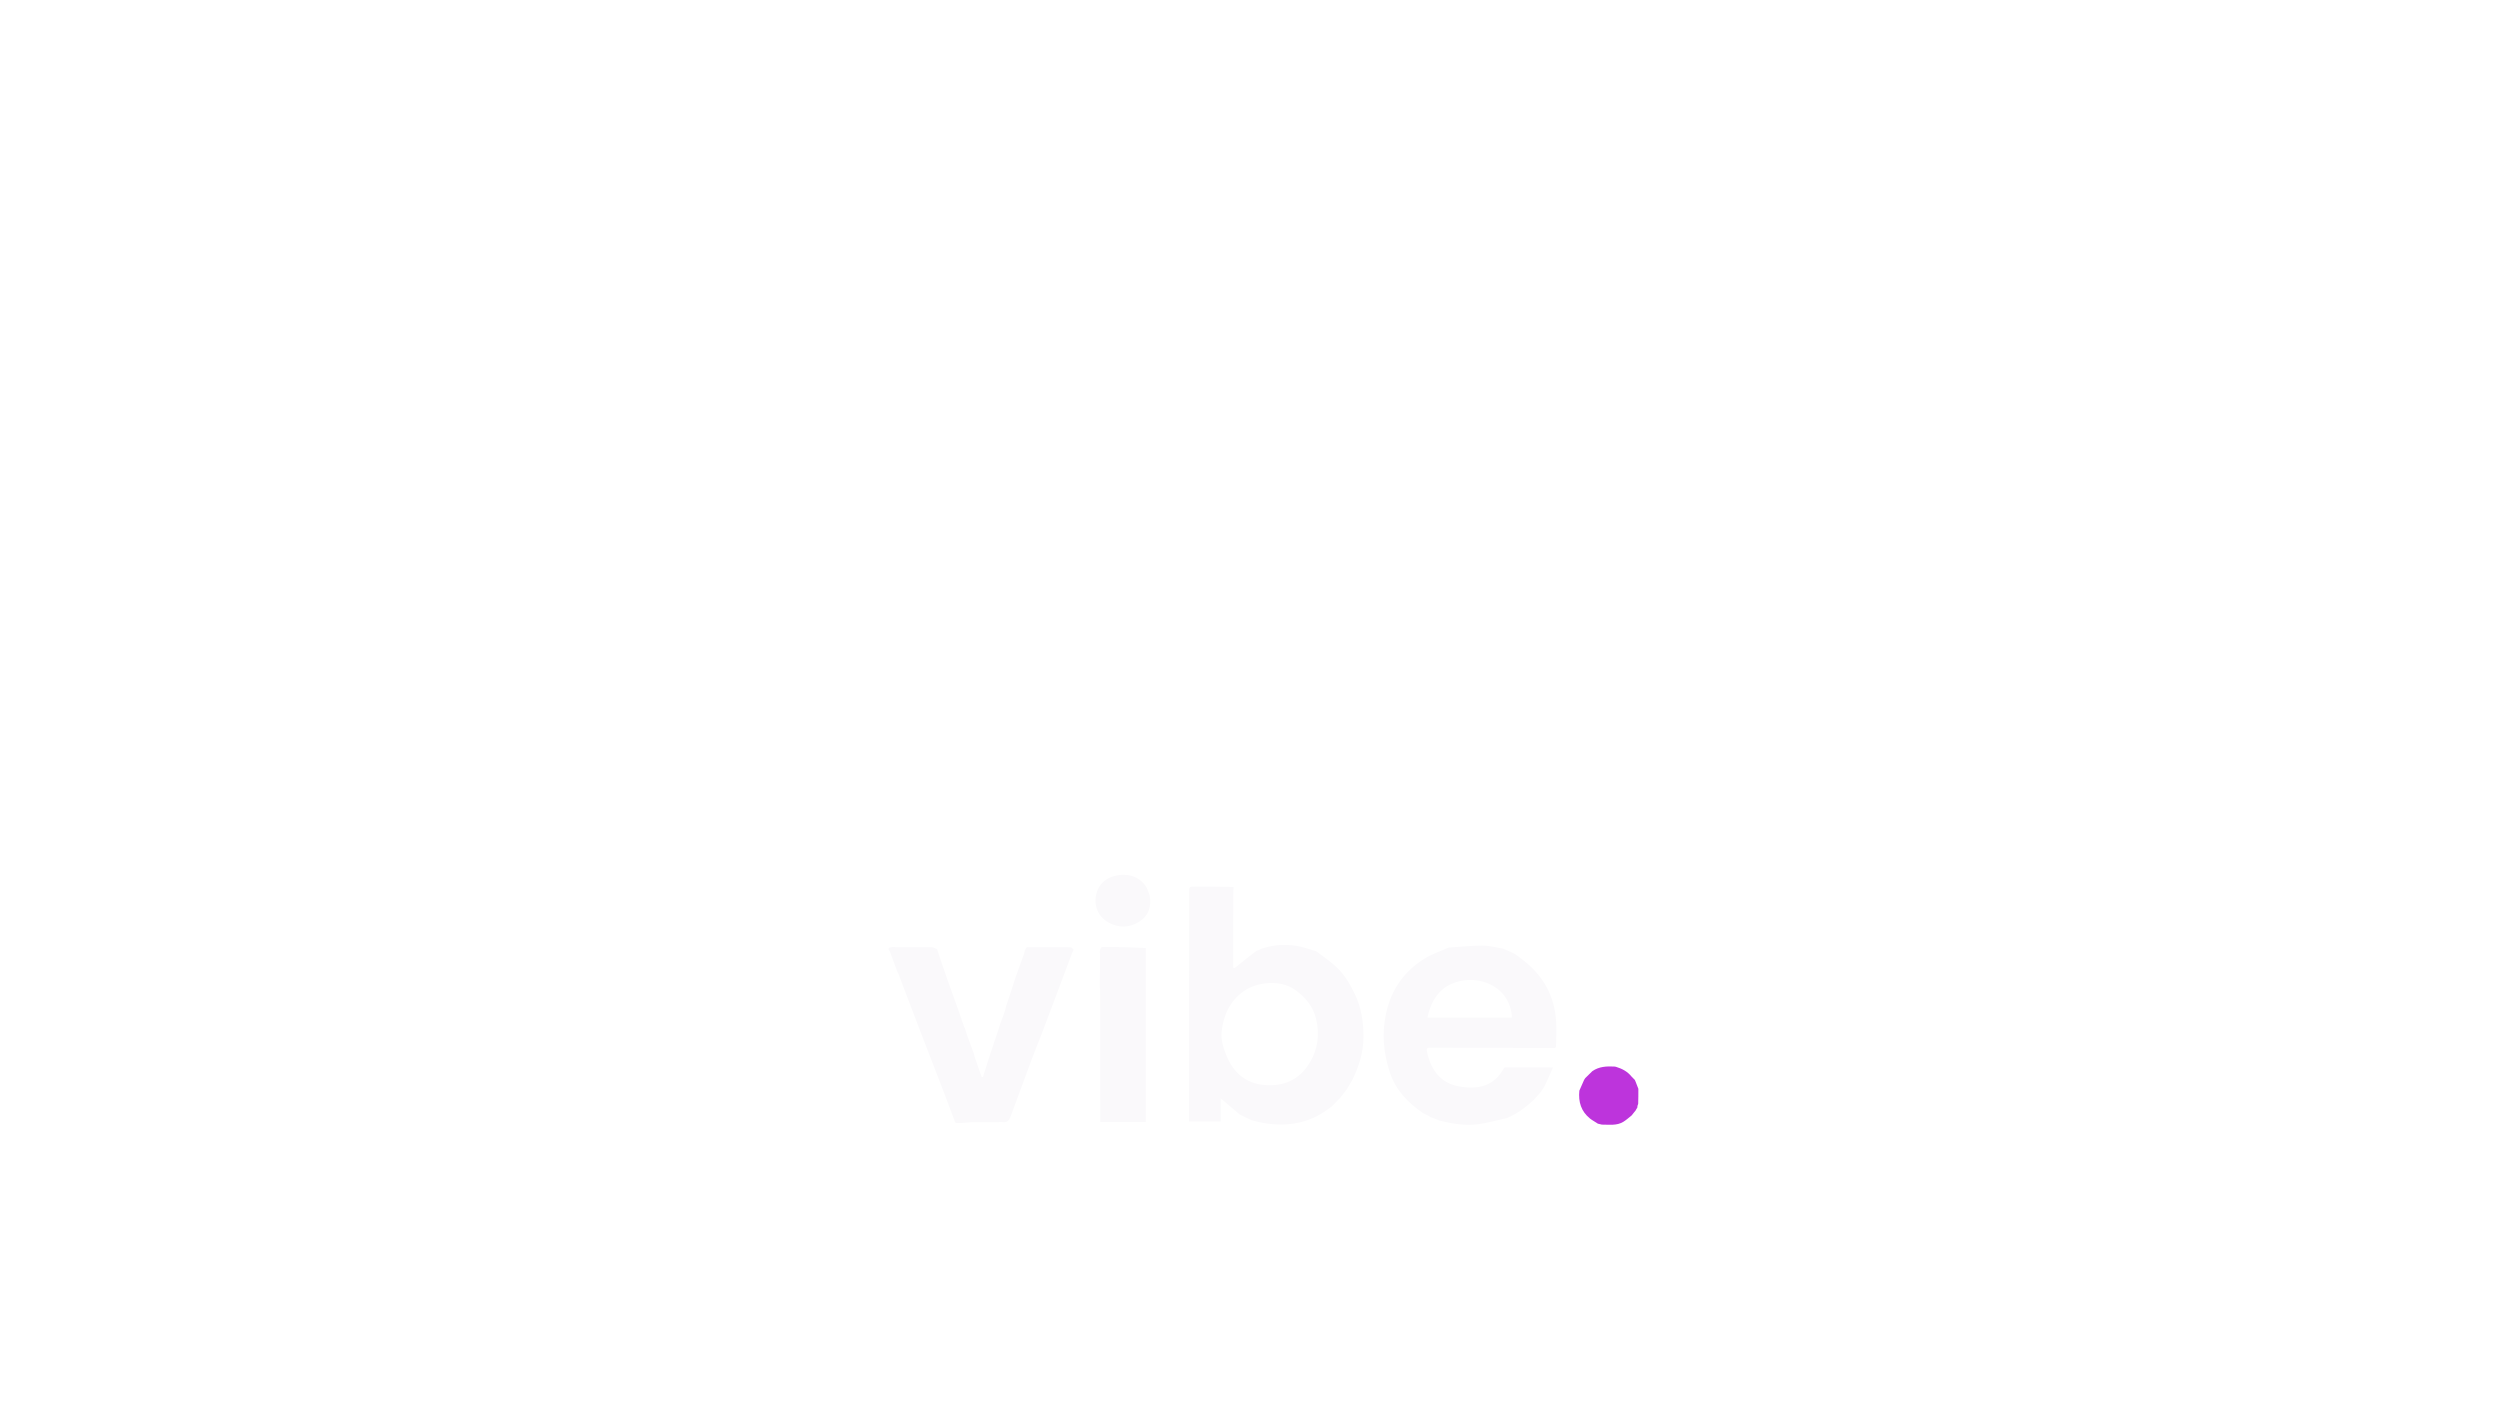
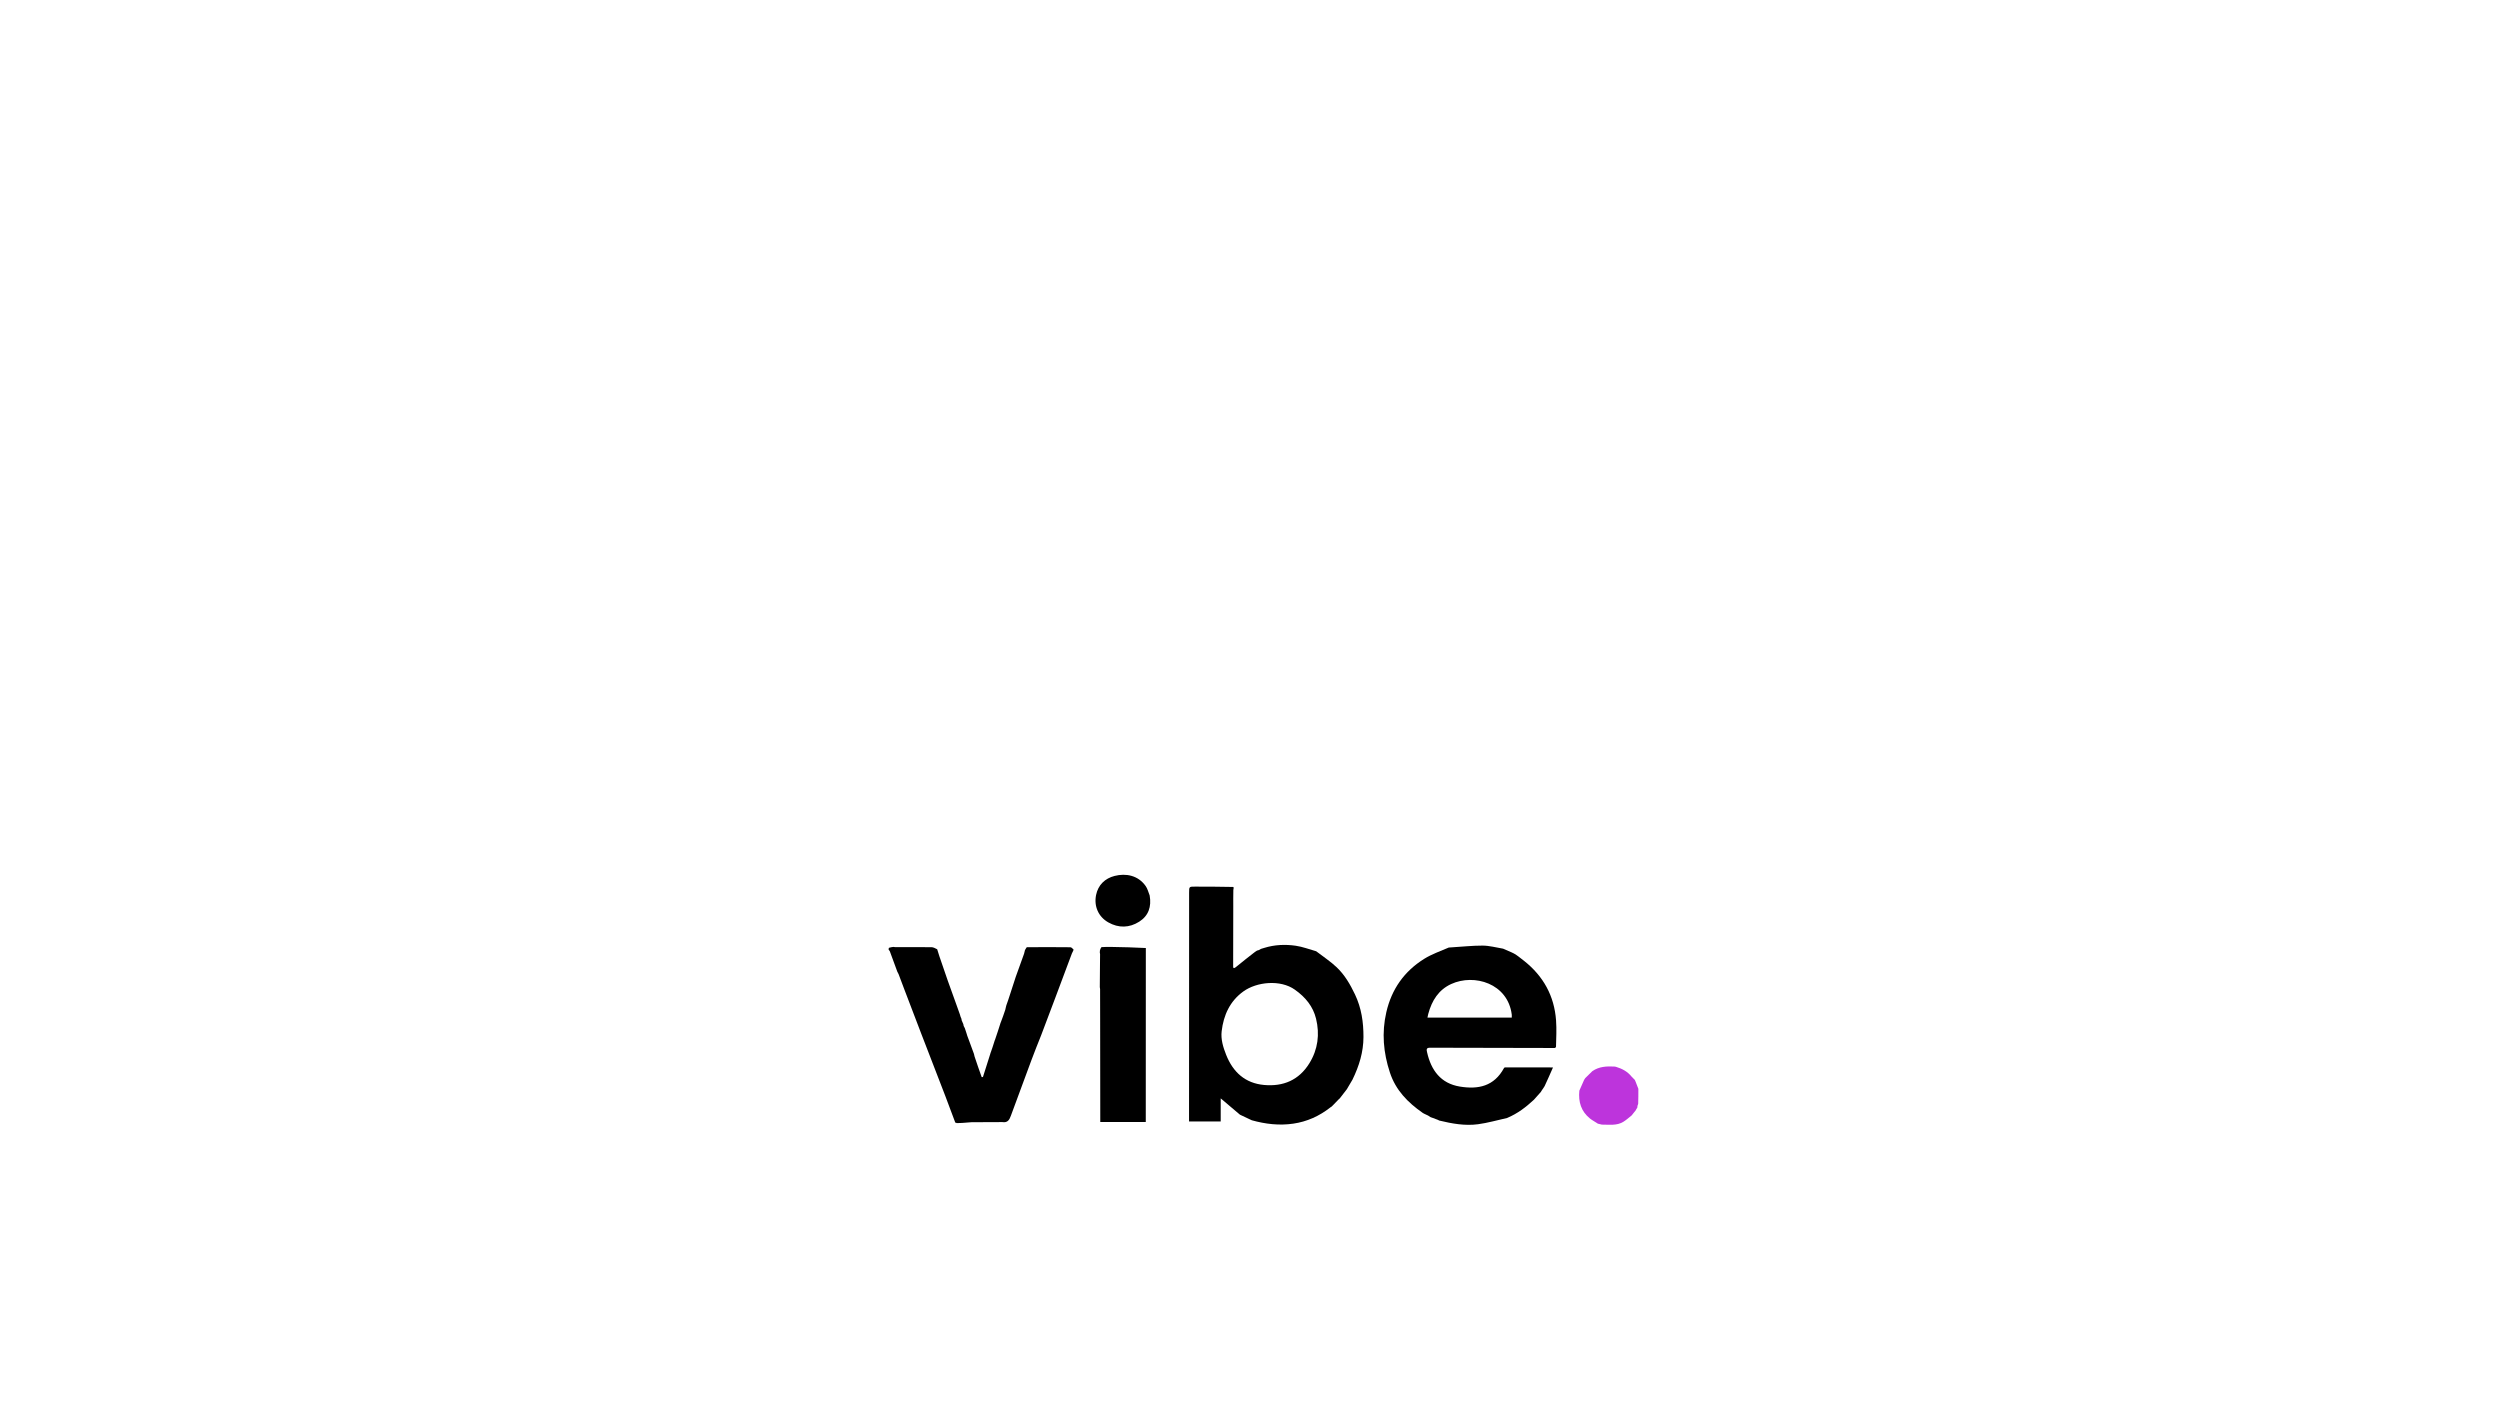
<svg xmlns="http://www.w3.org/2000/svg" version="1.1" id="Layer_1" x="0px" y="0px" width="100%" viewBox="0 0 2720 1536" enable-background="new 0 0 2720 1536" xml:space="preserve">
-   <path fill="#FAF9FB" opacity="1" stroke="none" d="M966.786,1033.079   C966.797,1032.592 966.808,1032.106 967.157,1031.221   C969.003,1030.627 970.51,1030.431 972.017,1030.235   C972.461,1030.287 972.906,1030.339 974.027,1030.496   C987.61,1030.549 1000.517,1030.408 1013.422,1030.534   C1015.515,1030.554 1017.597,1031.76 1019.662,1032.8   C1020.449,1035.616 1021.239,1038.057 1022.069,1040.485   C1025.043,1049.186 1027.954,1057.909 1031.033,1066.572   C1034.31,1075.791 1037.751,1084.951 1041.076,1094.5   C1042.138,1097.723 1043.244,1100.583 1044.391,1103.793   C1044.692,1104.794 1044.951,1105.445 1045.141,1106.359   C1045.368,1107.042 1045.667,1107.462 1045.978,1108.256   C1046.137,1109.103 1046.283,1109.576 1046.372,1110.349   C1046.908,1111.716 1047.5,1112.782 1048.084,1114.224   C1048.233,1115.067 1048.39,1115.534 1048.487,1116.269   C1048.847,1117.093 1049.269,1117.651 1049.711,1118.595   C1050.377,1120.658 1051.023,1122.335 1051.585,1124.274   C1051.768,1125.186 1052.036,1125.837 1052.364,1126.855   C1053.112,1128.824 1053.799,1130.426 1054.42,1132.385   C1056.112,1137.242 1057.87,1141.742 1059.65,1146.61   C1059.908,1147.676 1060.146,1148.373 1060.311,1149.427   C1062.85,1157.156 1065.461,1164.528 1068.071,1171.901   C1068.528,1171.871 1068.985,1171.842 1069.441,1171.813   C1072.046,1163.542 1074.651,1155.271 1077.409,1146.658   C1077.644,1145.826 1077.725,1145.336 1078.086,1144.633   C1079.432,1140.968 1080.5,1137.515 1081.712,1133.726   C1082.031,1132.682 1082.205,1131.974 1082.653,1131.067   C1084.679,1125.274 1086.432,1119.682 1088.313,1113.838   C1088.476,1113.216 1088.511,1112.845 1088.857,1112.311   C1090.647,1107.778 1092.126,1103.407 1093.733,1098.675   C1093.959,1097.555 1094.057,1096.796 1094.359,1095.935   C1094.56,1095.289 1094.557,1094.746 1094.861,1093.906   C1096.344,1089.941 1097.521,1086.272 1098.698,1082.603   C1100.798,1076.063 1102.899,1069.524 1105.17,1062.694   C1108.268,1054.256 1111.196,1046.109 1114.202,1037.608   C1114.511,1036.144 1114.743,1035.034 1115.17,1033.695   C1115.81,1032.621 1116.256,1031.777 1116.82,1030.932   C1116.938,1030.931 1116.934,1030.695 1117.392,1030.564   C1133.428,1030.454 1149.007,1030.418 1164.584,1030.606   C1165.829,1030.621 1167.055,1032.182 1168.093,1033.214   C1167.859,1033.757 1167.822,1034.111 1167.539,1034.646   C1167.002,1035.56 1166.712,1036.29 1166.22,1037.356   C1160.118,1053.527 1154.223,1069.365 1148.314,1085.197   C1143.234,1098.807 1138.14,1112.411 1132.802,1126.271   C1129.031,1135.661 1125.424,1144.767 1122.006,1153.943   C1114.565,1173.92 1107.226,1193.934 1099.832,1213.928   C1098.311,1218.04 1096.509,1221.846 1090.534,1220.831   C1079.054,1220.802 1068.031,1220.885 1057.007,1220.968   C1053.856,1221.218 1050.706,1221.468 1046.826,1221.747   C1044.393,1221.834 1042.689,1221.891 1040.985,1221.948   C1040.662,1221.741 1040.339,1221.534 1039.72,1221.466   C1039.425,1221.604 1039.393,1221.5 1039.393,1221.5   C1035.742,1211.756 1032.158,1201.987 1028.426,1192.275   C1019.64,1169.413 1010.759,1146.588 1001.964,1123.731   C995.904,1107.981 989.924,1092.2 983.905,1076.435   C981.904,1071.195 979.889,1065.961 977.741,1060.084   C977.195,1058.78 976.789,1058.117 976.382,1057.454   C973.698,1050.156 971.014,1042.859 968.115,1034.974   C967.529,1033.951 967.158,1033.515 966.786,1033.079   z" />
-   <path fill="#FAF9FB" opacity="1" stroke="none" d="M1676.498,1187.972   C1673.984,1190.717 1671.504,1193.471 1668.889,1196.523   C1660.197,1204.598 1651.103,1211.588 1639.697,1216.367   C1628.76,1218.827 1618.577,1221.752 1608.188,1223.159   C1593.96,1225.086 1579.887,1222.542 1565.838,1219.142   C1565.359,1218.854 1565.031,1218.777 1564.481,1218.429   C1562.504,1217.606 1560.749,1217.053 1558.763,1216.283   C1557.92,1215.952 1557.307,1215.84 1556.489,1215.471   C1555.526,1214.817 1554.77,1214.419 1553.788,1213.743   C1551.625,1212.57 1549.499,1211.941 1547.776,1210.737   C1531.749,1199.54 1518.564,1186.203 1512.216,1166.917   C1505.098,1145.296 1503.172,1123.721 1508.307,1101.338   C1514.089,1076.127 1527.85,1056.761 1549.506,1043.225   C1557.699,1038.103 1567.091,1034.898 1576.28,1030.915   C1577.08,1030.908 1577.537,1030.805 1578.405,1030.779   C1590.215,1030.105 1601.617,1028.778 1613.015,1028.812   C1620.346,1028.834 1627.671,1030.858 1635.332,1032.145   C1638.445,1033.497 1641.225,1034.69 1644.323,1036.046   C1646.073,1036.863 1647.505,1037.517 1649.015,1038.479   C1649.991,1039.27 1650.888,1039.751 1651.924,1040.552   C1654.131,1042.402 1656.247,1043.874 1658.264,1045.473   C1679.18,1062.058 1691.084,1083.592 1693,1110.26   C1693.685,1119.796 1693.16,1129.418 1692.931,1139.159   C1692.453,1139.648 1692.232,1139.979 1691.551,1140.214   C1645.969,1140.065 1600.847,1140.044 1555.727,1139.913   C1551.451,1139.901 1552.116,1142.447 1552.665,1144.896   C1557.045,1164.445 1567.548,1178.77 1588.24,1182.174   C1608.265,1185.468 1625.593,1182.009 1636.411,1161.916   C1636.826,1161.604 1636.932,1161.41 1637.496,1161.294   C1654.694,1161.371 1671.434,1161.371 1689.664,1161.371   C1686.337,1168.937 1683.577,1175.212 1680.565,1181.657   C1679.978,1182.55 1679.645,1183.274 1678.987,1184.149   C1677.934,1185.522 1677.206,1186.744 1676.478,1187.965   C1676.478,1187.965 1676.531,1187.981 1676.498,1187.972   M1553.909,1103.243   C1553.648,1104.453 1553.387,1105.664 1553.069,1107.137   C1583.925,1107.137 1614.26,1107.137 1644.797,1107.137   C1644.797,1105.755 1644.903,1104.773 1644.782,1103.818   C1640.505,1069.978 1603.978,1059.083 1578.881,1070.627   C1565.321,1076.865 1557.889,1088.38 1553.909,1103.243   z" />
-   <path fill="#FAF9FB" opacity="1" stroke="none" d="M1196.557,1035.953   C1196.647,1035.517 1196.736,1035.081 1196.685,1034.335   C1196.96,1032.928 1197.377,1031.833 1198.373,1030.477   C1202.277,1030.229 1205.604,1030.2 1208.928,1030.259   C1221.528,1030.484 1234.128,1030.738 1246.665,1031.448   C1246.603,1094.717 1246.603,1157.52 1246.603,1220.718   C1229.666,1220.718 1213.384,1220.718 1197.102,1220.718   C1197.058,1183.109 1197.019,1145.5 1196.966,1107.891   C1196.952,1097.573 1196.896,1087.255 1196.899,1076.16   C1196.82,1074.907 1196.701,1074.431 1196.582,1073.955   C1196.67,1062.279 1196.757,1050.603 1196.875,1038.16   C1196.79,1036.913 1196.673,1036.433 1196.557,1035.953   z" />
-   <path fill="#FAF9FB" opacity="1" stroke="none" d="M1250.845,974.292   C1252.95,986.483 1249.624,996.37 1239.433,1002.819   C1228.648,1009.644 1216.99,1009.843 1205.876,1003.58   C1195.107,997.512 1190.03,986.06 1192.539,973.718   C1194.763,962.777 1202.295,955.66 1212.69,953.01   C1224.973,949.88 1238.246,952.335 1246.468,963.998   C1248.5,966.88 1249.402,970.559 1250.845,974.292   z" />
-   <path fill="#FAF9FB" opacity="1" stroke="none" d="M1349.007,1212.723   C1342.238,1206.987 1335.469,1201.251 1328.129,1195.03   C1328.129,1203.2 1328.129,1211.446 1328.129,1220.121   C1316.122,1220.121 1305.085,1220.121 1293.675,1220.121   C1293.675,1214.482 1293.674,1209.197 1293.675,1203.912   C1293.701,1126.336 1293.726,1048.76 1293.757,971.184   C1293.759,964.613 1293.78,964.629 1300.224,964.644   C1313.872,964.674 1327.52,964.685 1341.678,965.005   C1342.274,965.515 1342.36,965.723 1342.202,966.221   C1341.989,967.005 1342.019,967.499 1341.874,968.357   C1341.731,974.708 1341.797,980.695 1341.792,986.682   C1341.774,1007.811 1341.748,1028.941 1341.676,1050.07   C1341.668,1052.509 1341.404,1054.874 1345,1051.896   C1351.841,1046.359 1358.422,1041.058 1365.302,1035.777   C1366.198,1035.272 1366.794,1034.747 1367.677,1034.226   C1368.31,1034.074 1368.656,1033.917 1369.311,1033.794   C1370.274,1033.332 1370.928,1032.836 1371.946,1032.38   C1373.198,1032.047 1374.085,1031.673 1375.345,1031.349   C1386.85,1027.757 1398.345,1027.341 1409.724,1028.963   C1417.276,1030.039 1424.574,1032.897 1431.986,1034.958   C1439.417,1040.677 1447.359,1045.853 1454.149,1052.25   C1462.956,1060.548 1468.957,1070.878 1474.226,1081.944   C1481.306,1096.817 1483.489,1112.199 1483.451,1128.272   C1483.413,1144.551 1478.817,1159.649 1471.477,1174.709   C1469.248,1178.466 1467.439,1181.692 1465.356,1185.083   C1462.726,1188.416 1460.37,1191.585 1457.769,1194.927   C1457.276,1195.407 1457.027,1195.716 1456.476,1196.104   C1453.787,1198.717 1451.402,1201.249 1449.016,1203.782   C1448.69,1203.997 1448.364,1204.213 1447.571,1204.762   C1435.302,1214.419 1421.999,1220.334 1407.106,1222.527   C1391.807,1224.779 1376.811,1222.994 1362.016,1218.869   C1361.538,1218.667 1361.059,1218.466 1359.998,1217.938   C1356.727,1216.386 1354.039,1215.16 1351.088,1213.73   C1350.219,1213.258 1349.613,1212.991 1349.007,1212.723   M1408.794,1076.754   C1393.044,1065.564 1367.334,1068.178 1352.787,1078.667   C1338.083,1089.271 1331.219,1104.541 1329.169,1121.954   C1328.133,1130.757 1330.757,1139.354 1334.041,1147.641   C1341.533,1166.544 1354.774,1178.587 1375.335,1180.448   C1396.094,1182.327 1413.236,1175.263 1424.601,1156.847   C1433.935,1141.721 1435.997,1125.298 1431.869,1108.355   C1428.659,1095.175 1420.45,1084.964 1408.794,1076.754   z" />
-   <path fill="#FAF9FB" opacity="1" stroke="none" d="M1431.493,1216.5   C1431.51,1216.506 1431.475,1216.494 1431.493,1216.5   z" />
+   <path fill="#000000" opacity="1" stroke="none" d="M966.786,1033.079   C966.797,1032.592 966.808,1032.106 967.157,1031.221   C969.003,1030.627 970.51,1030.431 972.017,1030.235   C972.461,1030.287 972.906,1030.339 974.027,1030.496   C987.61,1030.549 1000.517,1030.408 1013.422,1030.534   C1015.515,1030.554 1017.597,1031.76 1019.662,1032.8   C1020.449,1035.616 1021.239,1038.057 1022.069,1040.485   C1025.043,1049.186 1027.954,1057.909 1031.033,1066.572   C1034.31,1075.791 1037.751,1084.951 1041.076,1094.5   C1042.138,1097.723 1043.244,1100.583 1044.391,1103.793   C1044.692,1104.794 1044.951,1105.445 1045.141,1106.359   C1045.368,1107.042 1045.667,1107.462 1045.978,1108.256   C1046.137,1109.103 1046.283,1109.576 1046.372,1110.349   C1046.908,1111.716 1047.5,1112.782 1048.084,1114.224   C1048.233,1115.067 1048.39,1115.534 1048.487,1116.269   C1048.847,1117.093 1049.269,1117.651 1049.711,1118.595   C1050.377,1120.658 1051.023,1122.335 1051.585,1124.274   C1051.768,1125.186 1052.036,1125.837 1052.364,1126.855   C1053.112,1128.824 1053.799,1130.426 1054.42,1132.385   C1056.112,1137.242 1057.87,1141.742 1059.65,1146.61   C1059.908,1147.676 1060.146,1148.373 1060.311,1149.427   C1062.85,1157.156 1065.461,1164.528 1068.071,1171.901   C1068.528,1171.871 1068.985,1171.842 1069.441,1171.813   C1072.046,1163.542 1074.651,1155.271 1077.409,1146.658   C1077.644,1145.826 1077.725,1145.336 1078.086,1144.633   C1079.432,1140.968 1080.5,1137.515 1081.712,1133.726   C1082.031,1132.682 1082.205,1131.974 1082.653,1131.067   C1084.679,1125.274 1086.432,1119.682 1088.313,1113.838   C1088.476,1113.216 1088.511,1112.845 1088.857,1112.311   C1090.647,1107.778 1092.126,1103.407 1093.733,1098.675   C1093.959,1097.555 1094.057,1096.796 1094.359,1095.935   C1094.56,1095.289 1094.557,1094.746 1094.861,1093.906   C1096.344,1089.941 1097.521,1086.272 1098.698,1082.603   C1100.798,1076.063 1102.899,1069.524 1105.17,1062.694   C1108.268,1054.256 1111.196,1046.109 1114.202,1037.608   C1114.511,1036.144 1114.743,1035.034 1115.17,1033.695   C1115.81,1032.621 1116.256,1031.777 1116.82,1030.932   C1116.938,1030.931 1116.934,1030.695 1117.392,1030.564   C1133.428,1030.454 1149.007,1030.418 1164.584,1030.606   C1165.829,1030.621 1167.055,1032.182 1168.093,1033.214   C1167.859,1033.757 1167.822,1034.111 1167.539,1034.646   C1167.002,1035.56 1166.712,1036.29 1166.22,1037.356   C1160.118,1053.527 1154.223,1069.365 1148.314,1085.197   C1143.234,1098.807 1138.14,1112.411 1132.802,1126.271   C1129.031,1135.661 1125.424,1144.767 1122.006,1153.943   C1114.565,1173.92 1107.226,1193.934 1099.832,1213.928   C1098.311,1218.04 1096.509,1221.846 1090.534,1220.831   C1079.054,1220.802 1068.031,1220.885 1057.007,1220.968   C1053.856,1221.218 1050.706,1221.468 1046.826,1221.747   C1044.393,1221.834 1042.689,1221.891 1040.985,1221.948   C1040.662,1221.741 1040.339,1221.534 1039.72,1221.466   C1039.425,1221.604 1039.393,1221.5 1039.393,1221.5   C1035.742,1211.756 1032.158,1201.987 1028.426,1192.275   C1019.64,1169.413 1010.759,1146.588 1001.964,1123.731   C995.904,1107.981 989.924,1092.2 983.905,1076.435   C981.904,1071.195 979.889,1065.961 977.741,1060.084   C977.195,1058.78 976.789,1058.117 976.382,1057.454   C973.698,1050.156 971.014,1042.859 968.115,1034.974   C967.529,1033.951 967.158,1033.515 966.786,1033.079   z" />
+   <path fill="#000000" opacity="1" stroke="none" d="M1676.498,1187.972   C1673.984,1190.717 1671.504,1193.471 1668.889,1196.523   C1660.197,1204.598 1651.103,1211.588 1639.697,1216.367   C1628.76,1218.827 1618.577,1221.752 1608.188,1223.159   C1593.96,1225.086 1579.887,1222.542 1565.838,1219.142   C1565.359,1218.854 1565.031,1218.777 1564.481,1218.429   C1562.504,1217.606 1560.749,1217.053 1558.763,1216.283   C1557.92,1215.952 1557.307,1215.84 1556.489,1215.471   C1555.526,1214.817 1554.77,1214.419 1553.788,1213.743   C1551.625,1212.57 1549.499,1211.941 1547.776,1210.737   C1531.749,1199.54 1518.564,1186.203 1512.216,1166.917   C1505.098,1145.296 1503.172,1123.721 1508.307,1101.338   C1514.089,1076.127 1527.85,1056.761 1549.506,1043.225   C1557.699,1038.103 1567.091,1034.898 1576.28,1030.915   C1577.08,1030.908 1577.537,1030.805 1578.405,1030.779   C1590.215,1030.105 1601.617,1028.778 1613.015,1028.812   C1620.346,1028.834 1627.671,1030.858 1635.332,1032.145   C1638.445,1033.497 1641.225,1034.69 1644.323,1036.046   C1646.073,1036.863 1647.505,1037.517 1649.015,1038.479   C1649.991,1039.27 1650.888,1039.751 1651.924,1040.552   C1654.131,1042.402 1656.247,1043.874 1658.264,1045.473   C1679.18,1062.058 1691.084,1083.592 1693,1110.26   C1693.685,1119.796 1693.16,1129.418 1692.931,1139.159   C1692.453,1139.648 1692.232,1139.979 1691.551,1140.214   C1645.969,1140.065 1600.847,1140.044 1555.727,1139.913   C1551.451,1139.901 1552.116,1142.447 1552.665,1144.896   C1557.045,1164.445 1567.548,1178.77 1588.24,1182.174   C1608.265,1185.468 1625.593,1182.009 1636.411,1161.916   C1636.826,1161.604 1636.932,1161.41 1637.496,1161.294   C1654.694,1161.371 1671.434,1161.371 1689.664,1161.371   C1686.337,1168.937 1683.577,1175.212 1680.565,1181.657   C1679.978,1182.55 1679.645,1183.274 1678.987,1184.149   C1677.934,1185.522 1677.206,1186.744 1676.478,1187.965   C1676.478,1187.965 1676.531,1187.981 1676.498,1187.972   M1553.909,1103.243   C1553.648,1104.453 1553.387,1105.664 1553.069,1107.137   C1583.925,1107.137 1614.26,1107.137 1644.797,1107.137   C1644.797,1105.755 1644.903,1104.773 1644.782,1103.818   C1640.505,1069.978 1603.978,1059.083 1578.881,1070.627   C1565.321,1076.865 1557.889,1088.38 1553.909,1103.243   z" />
+   <path fill="#000000" opacity="1" stroke="none" d="M1196.557,1035.953   C1196.647,1035.517 1196.736,1035.081 1196.685,1034.335   C1196.96,1032.928 1197.377,1031.833 1198.373,1030.477   C1202.277,1030.229 1205.604,1030.2 1208.928,1030.259   C1221.528,1030.484 1234.128,1030.738 1246.665,1031.448   C1246.603,1094.717 1246.603,1157.52 1246.603,1220.718   C1229.666,1220.718 1213.384,1220.718 1197.102,1220.718   C1197.058,1183.109 1197.019,1145.5 1196.966,1107.891   C1196.952,1097.573 1196.896,1087.255 1196.899,1076.16   C1196.82,1074.907 1196.701,1074.431 1196.582,1073.955   C1196.67,1062.279 1196.757,1050.603 1196.875,1038.16   C1196.79,1036.913 1196.673,1036.433 1196.557,1035.953   z" />
+   <path fill="#000000" opacity="1" stroke="none" d="M1250.845,974.292   C1252.95,986.483 1249.624,996.37 1239.433,1002.819   C1228.648,1009.644 1216.99,1009.843 1205.876,1003.58   C1195.107,997.512 1190.03,986.06 1192.539,973.718   C1194.763,962.777 1202.295,955.66 1212.69,953.01   C1224.973,949.88 1238.246,952.335 1246.468,963.998   C1248.5,966.88 1249.402,970.559 1250.845,974.292   z" />
+   <path fill="#000000" opacity="1" stroke="none" d="M1349.007,1212.723   C1342.238,1206.987 1335.469,1201.251 1328.129,1195.03   C1328.129,1203.2 1328.129,1211.446 1328.129,1220.121   C1316.122,1220.121 1305.085,1220.121 1293.675,1220.121   C1293.675,1214.482 1293.674,1209.197 1293.675,1203.912   C1293.701,1126.336 1293.726,1048.76 1293.757,971.184   C1293.759,964.613 1293.78,964.629 1300.224,964.644   C1313.872,964.674 1327.52,964.685 1341.678,965.005   C1342.274,965.515 1342.36,965.723 1342.202,966.221   C1341.989,967.005 1342.019,967.499 1341.874,968.357   C1341.731,974.708 1341.797,980.695 1341.792,986.682   C1341.774,1007.811 1341.748,1028.941 1341.676,1050.07   C1341.668,1052.509 1341.404,1054.874 1345,1051.896   C1351.841,1046.359 1358.422,1041.058 1365.302,1035.777   C1366.198,1035.272 1366.794,1034.747 1367.677,1034.226   C1368.31,1034.074 1368.656,1033.917 1369.311,1033.794   C1370.274,1033.332 1370.928,1032.836 1371.946,1032.38   C1373.198,1032.047 1374.085,1031.673 1375.345,1031.349   C1386.85,1027.757 1398.345,1027.341 1409.724,1028.963   C1417.276,1030.039 1424.574,1032.897 1431.986,1034.958   C1439.417,1040.677 1447.359,1045.853 1454.149,1052.25   C1462.956,1060.548 1468.957,1070.878 1474.226,1081.944   C1481.306,1096.817 1483.489,1112.199 1483.451,1128.272   C1483.413,1144.551 1478.817,1159.649 1471.477,1174.709   C1469.248,1178.466 1467.439,1181.692 1465.356,1185.083   C1462.726,1188.416 1460.37,1191.585 1457.769,1194.927   C1457.276,1195.407 1457.027,1195.716 1456.476,1196.104   C1453.787,1198.717 1451.402,1201.249 1449.016,1203.782   C1448.69,1203.997 1448.364,1204.213 1447.571,1204.762   C1435.302,1214.419 1421.999,1220.334 1407.106,1222.527   C1391.807,1224.779 1376.811,1222.994 1362.016,1218.869   C1361.538,1218.667 1361.059,1218.466 1359.998,1217.938   C1356.727,1216.386 1354.039,1215.16 1351.088,1213.73   C1350.219,1213.258 1349.613,1212.991 1349.007,1212.723   M1408.794,1076.754   C1393.044,1065.564 1367.334,1068.178 1352.787,1078.667   C1338.083,1089.271 1331.219,1104.541 1329.169,1121.954   C1328.133,1130.757 1330.757,1139.354 1334.041,1147.641   C1341.533,1166.544 1354.774,1178.587 1375.335,1180.448   C1396.094,1182.327 1413.236,1175.263 1424.601,1156.847   C1433.935,1141.721 1435.997,1125.298 1431.869,1108.355   C1428.659,1095.175 1420.45,1084.964 1408.794,1076.754   z" />
+   <path fill="#000000" opacity="1" stroke="none" d="M1431.493,1216.5   C1431.51,1216.506 1431.475,1216.494 1431.493,1216.5   z" />
  <path fill="#BD34DC" opacity="1" stroke="none" d="M1779.728,1207.939   C1778.361,1209.677 1776.993,1211.416 1775.214,1213.594   C1771.95,1216.213 1769.256,1218.647 1766.215,1220.517   C1759.043,1224.927 1750.94,1223.536 1742.797,1223.582   C1741.304,1223.141 1740.127,1222.887 1738.816,1222.622   C1738.683,1222.61 1738.622,1222.87 1738.445,1222.526   C1735.475,1220.463 1732.464,1219.016 1729.929,1216.977   C1720.333,1209.259 1717.087,1198.939 1718.34,1186.628   C1720.071,1182.574 1721.663,1178.864 1723.489,1174.962   C1723.966,1174.219 1724.209,1173.668 1724.75,1172.99   C1727.408,1170.402 1729.768,1167.941 1732.488,1165.397   C1739.861,1160.344 1747.889,1160.01 1756.301,1160.389   C1756.958,1160.505 1757.354,1160.468 1758.031,1160.655   C1764.999,1162.732 1770.839,1165.901 1775.247,1171.445   C1776.234,1172.686 1777.611,1173.616 1778.687,1174.938   C1778.943,1175.782 1779.321,1176.378 1779.719,1177.343   C1780.685,1179.894 1781.631,1182.075 1782.541,1184.66   C1782.526,1190.293 1782.547,1195.522 1782.348,1200.982   C1781.988,1201.823 1781.846,1202.433 1781.538,1203.297   C1781.469,1204.111 1781.567,1204.672 1781.298,1205.293   C1780.53,1206.216 1780.129,1207.078 1779.728,1207.939   z" />
</svg>
